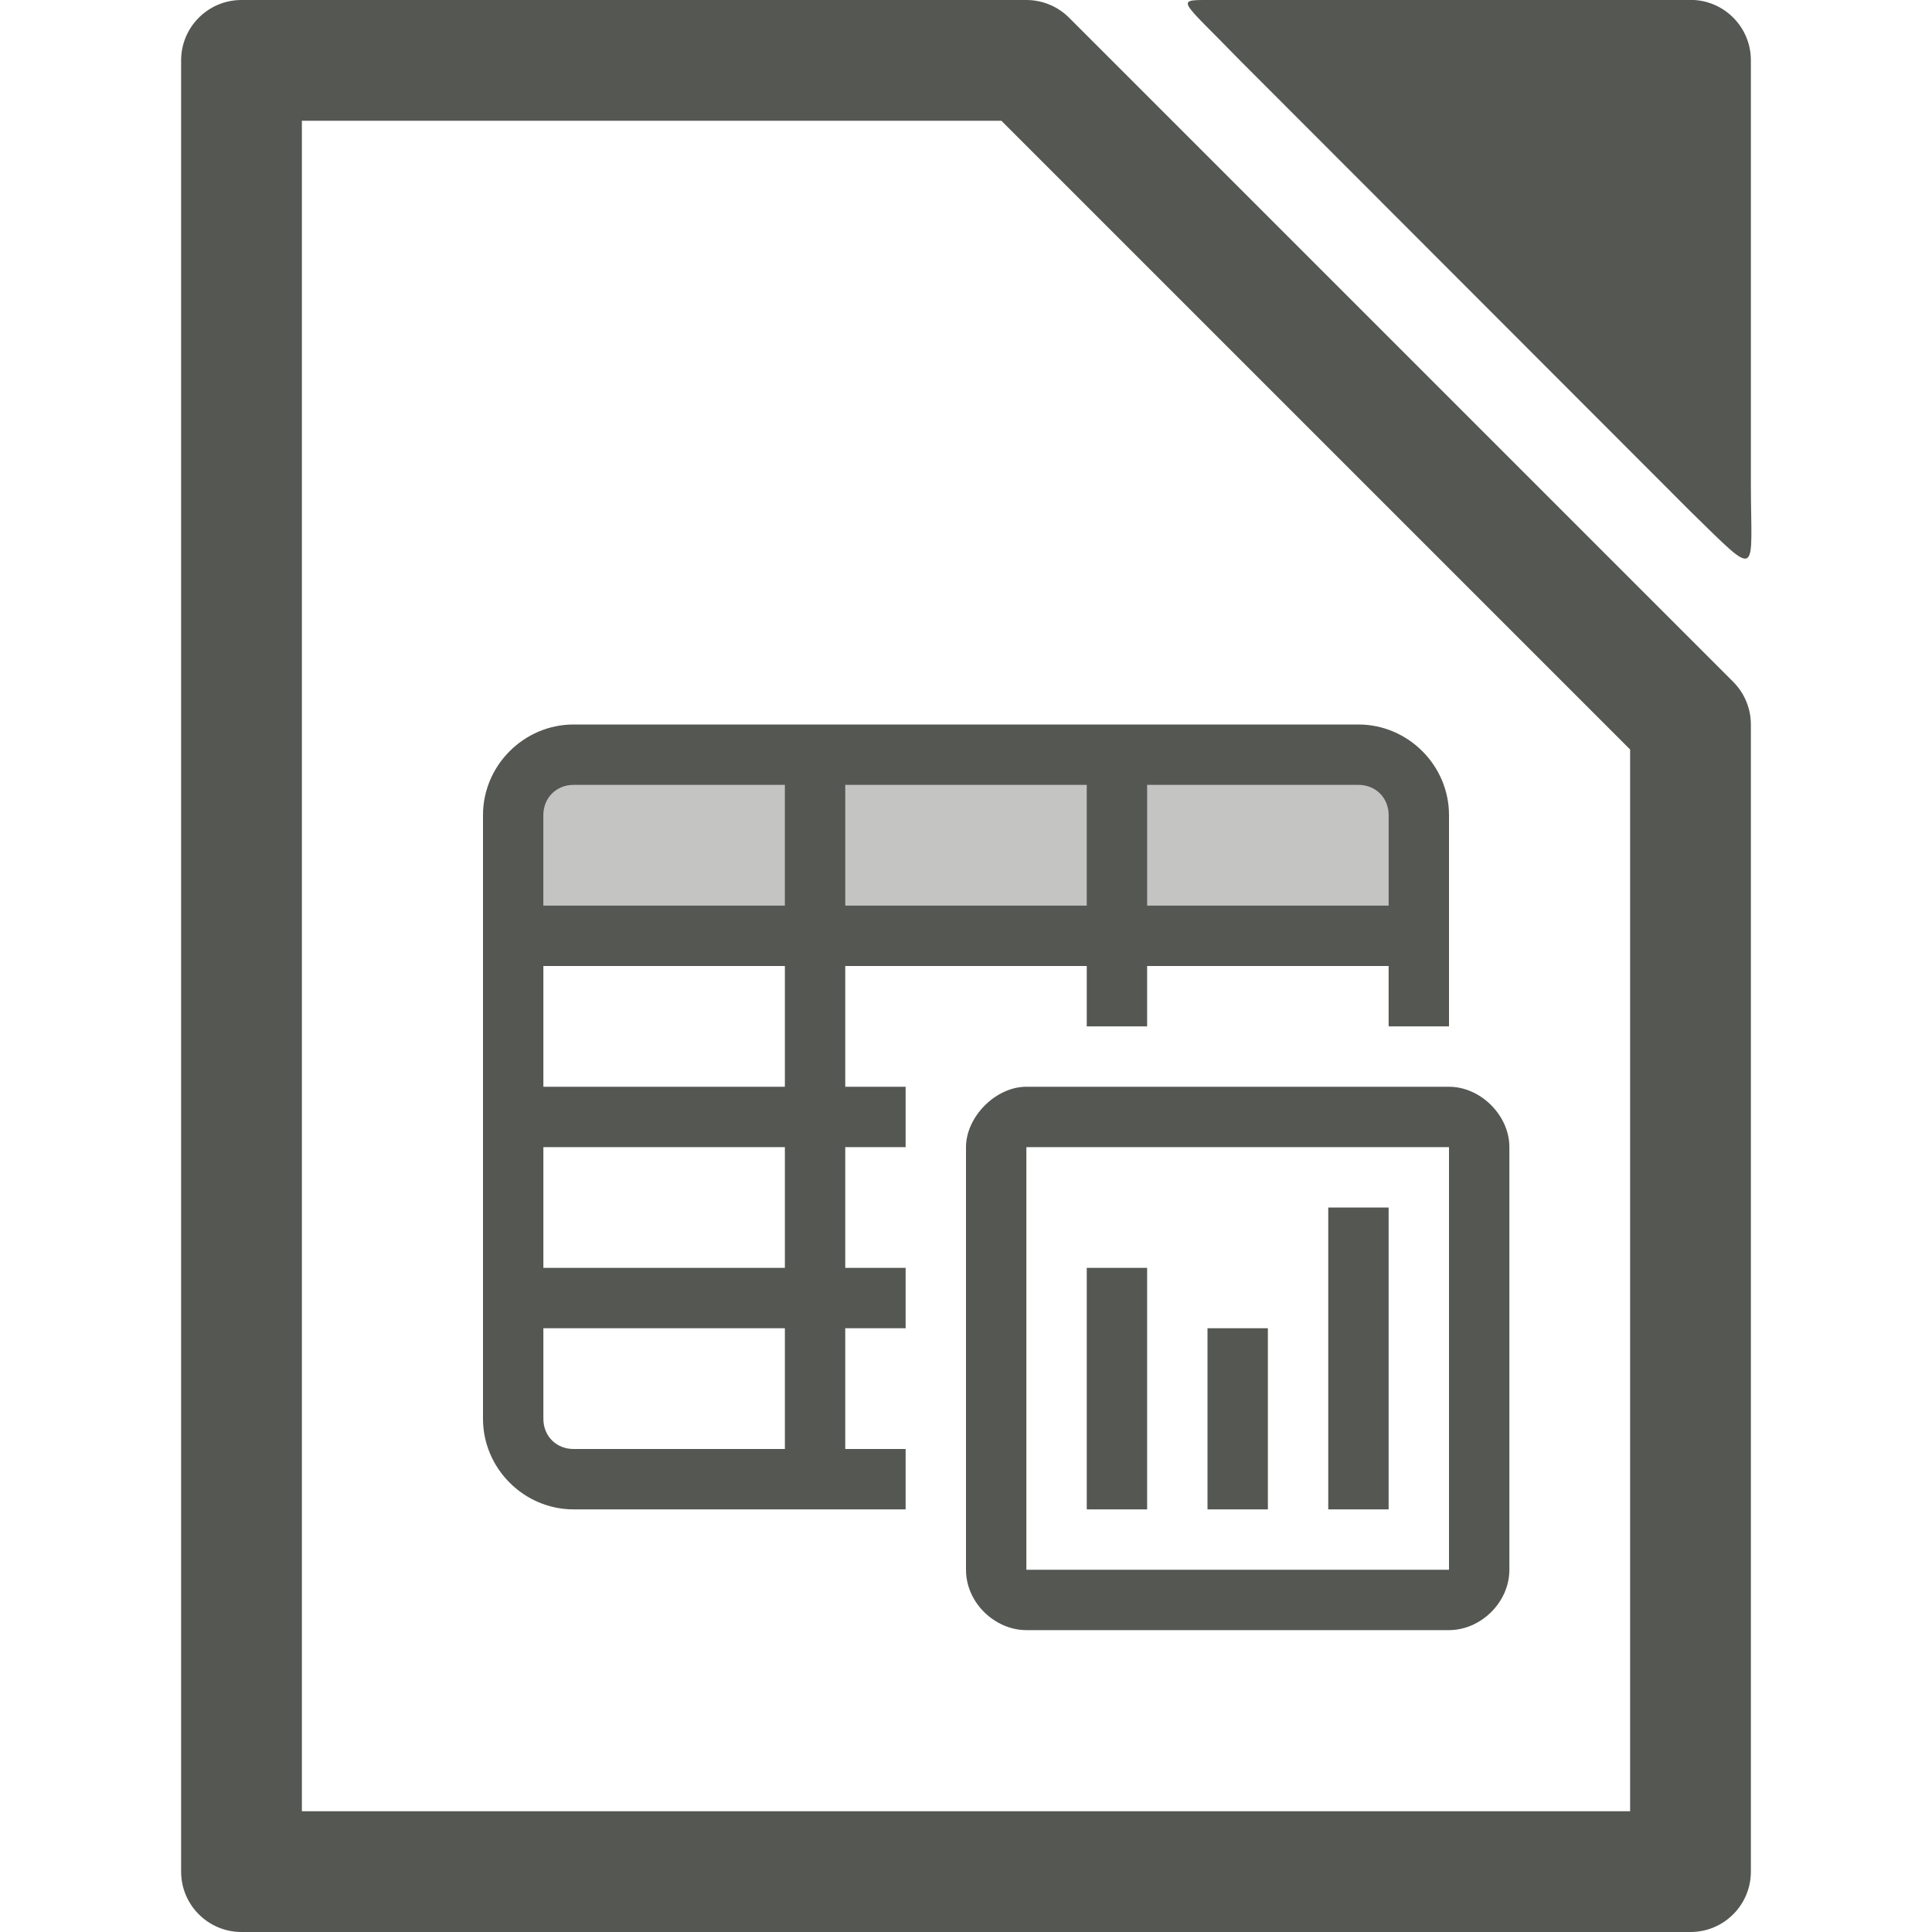
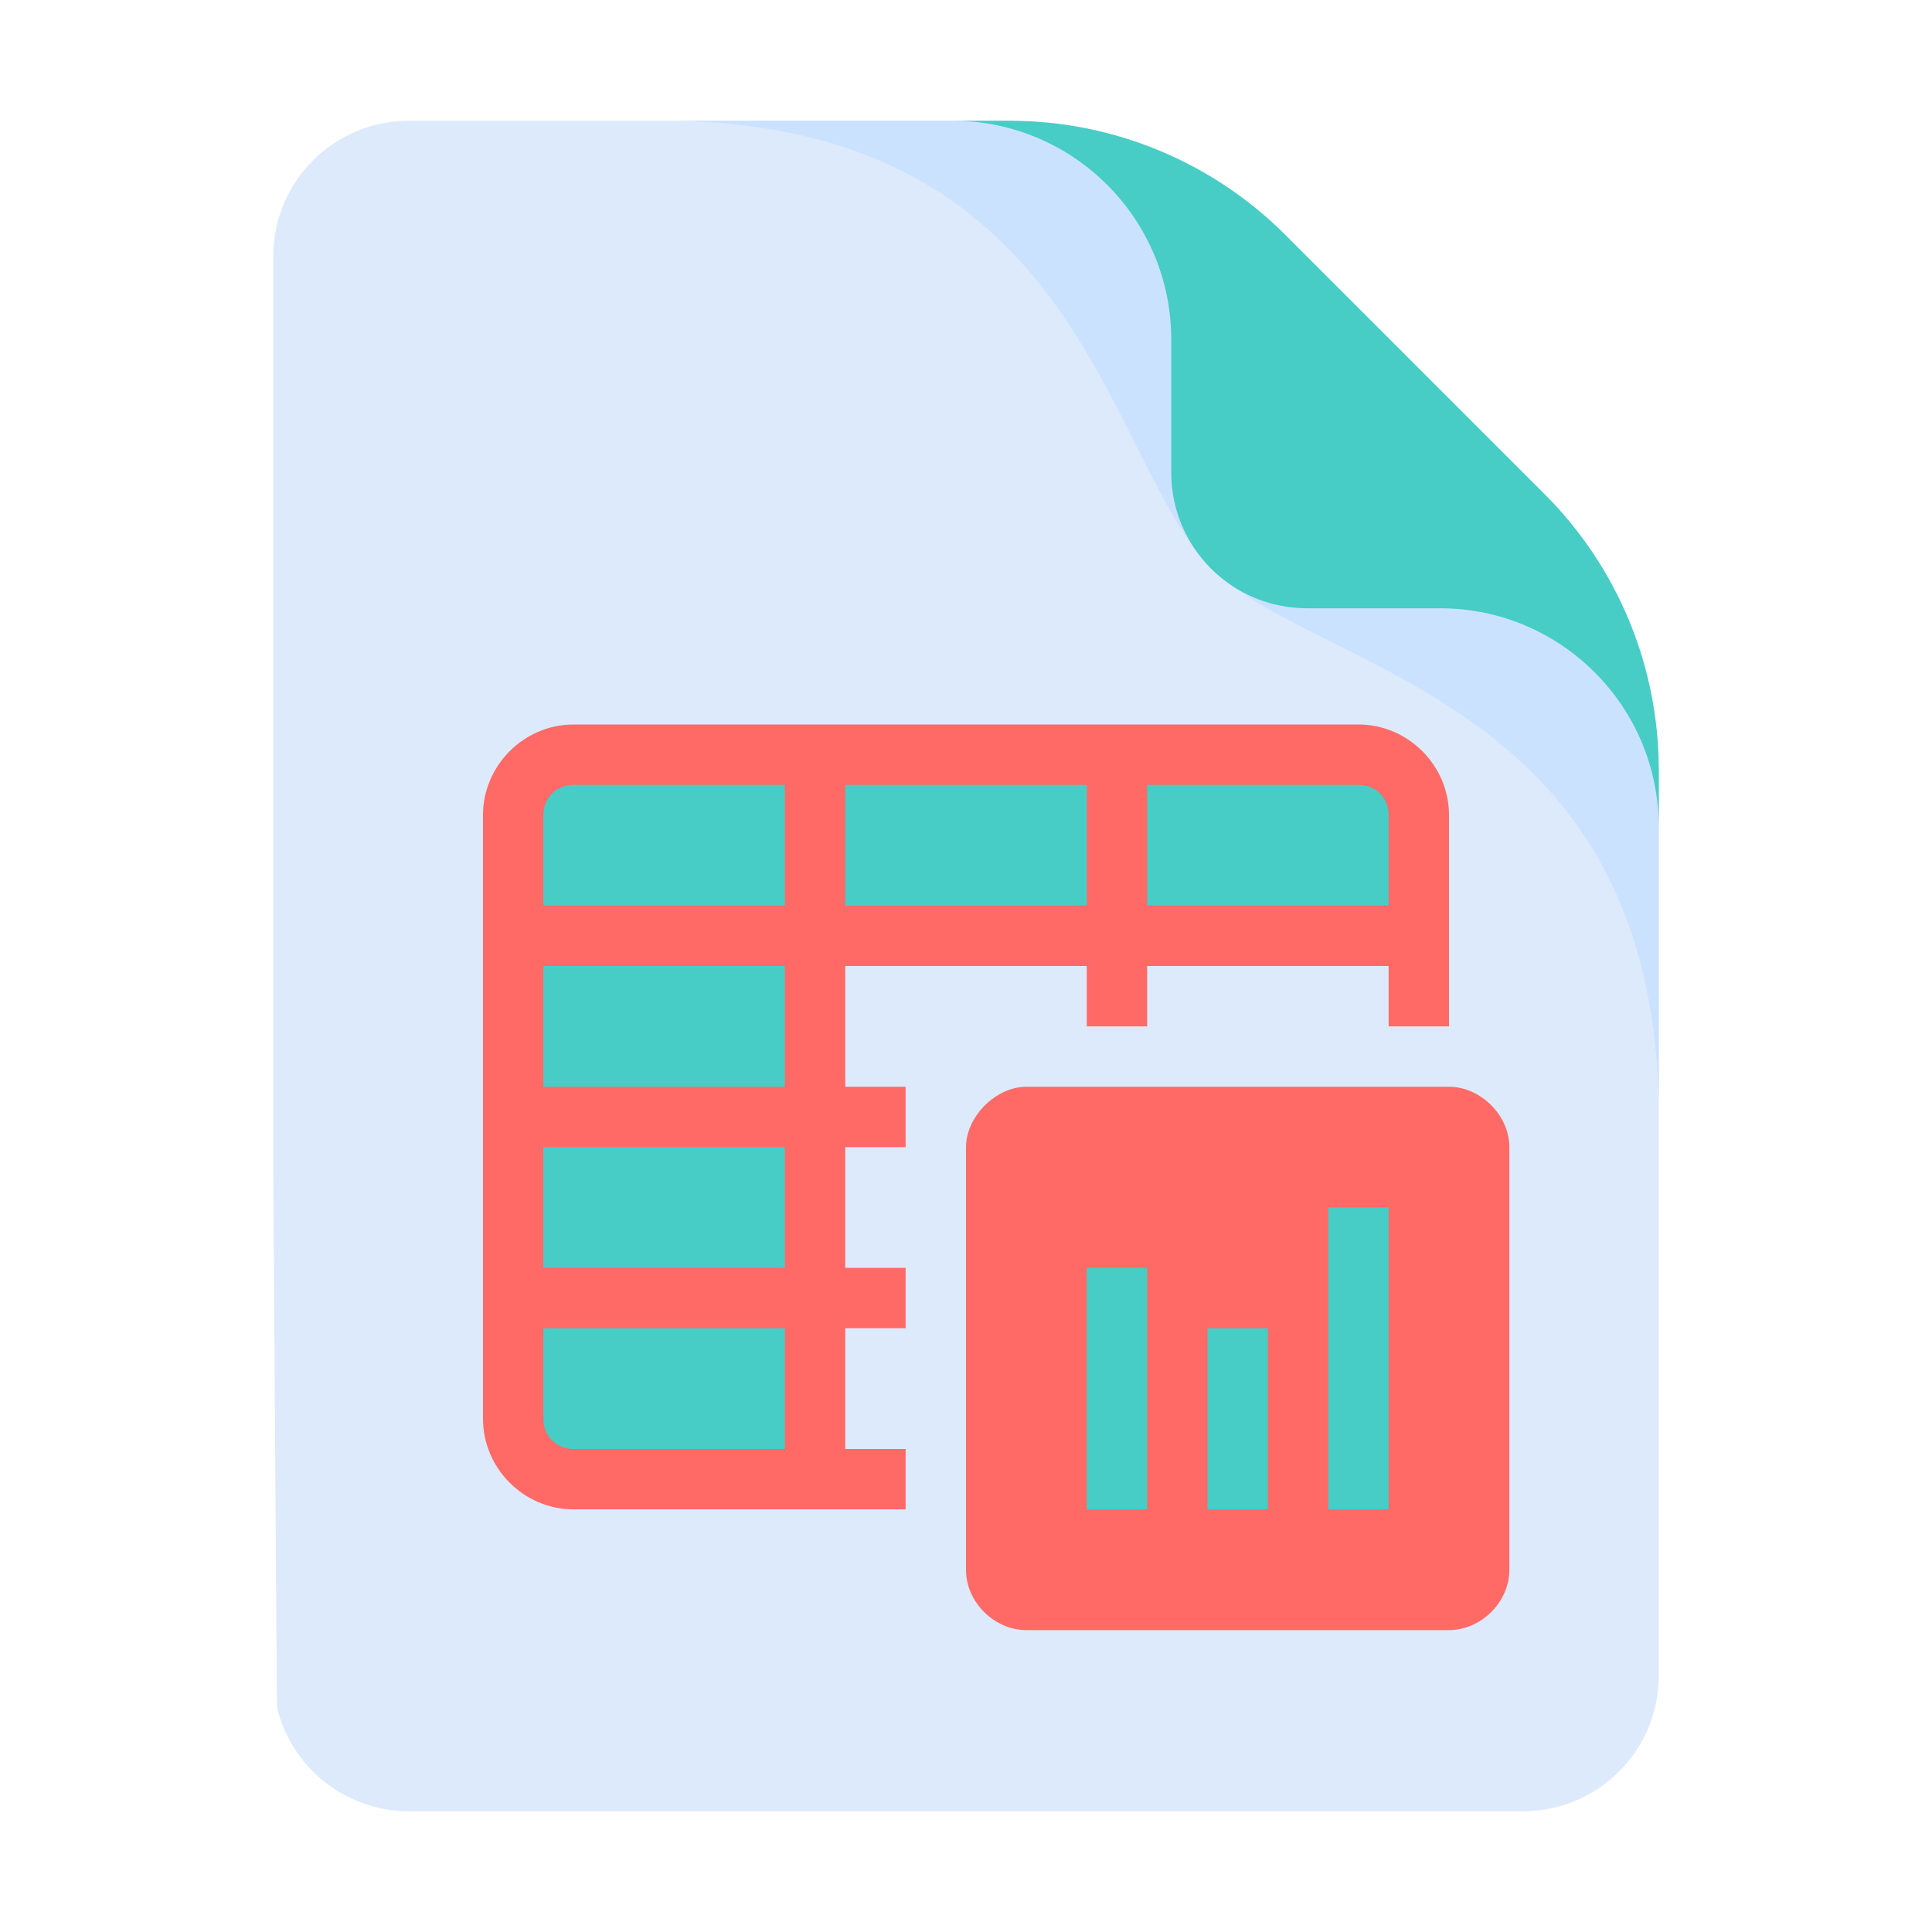
- <svg xmlns="http://www.w3.org/2000/svg" viewBox="0 0 32 32">
-   <g fill="#555753">
-     <path d="m28-.002-8 .002c-.547 0-.433 0 .537 1l7.463 7.471c1.172 1.145 1 1.068 1-.471v-7.002c-0-.552-.448-1-1-1zm-24 .002a1 1 0 0 0 -1 1v30a1 1 0 0 0 1 1h24a1 1 0 0 0 1-1v-19a1 1 0 0 0 -.293-.707l-11-11a1 1 0 0 0 -.707-.293zm1 2h11.586l10.414 10.414v17.586h-22zm4.5 10c-.822 0-1.5.678-1.5 1.5v1.5 1 2 1 2 1 1.5c0 .822.678 1.5 1.5 1.5h5.5v-1h-1v-2h1v-1h-1v-2h1v-1h-1v-2h4v1h1v-1h4v1h1v-3.5c0-.822-.678-1.5-1.5-1.5zm0 1h3.5v2h-4v-1.5c0-.286.214-.5.5-.5zm4.5 0h4v2h-4zm5 0h3.5c.286 0 .5.214.5.5v1.5h-4zm-10 3h4v2h-4zm8 2c-.511 0-1 .5-1 1v7c0 .55.482 1 1 1h7c.523 0 1-.457 1-1v-7c0-.53-.481-1-1-1zm-8 1h4v2h-4zm8 0h7v7h-7zm5 1v5h1v-5zm-4 1v4h1v-4zm-9 1h4v2h-3.5c-.286 0-.5-.214-.5-.5zm11 0v3h1v-3z" />
-     <path d="m9 12.5v3h14v-3z" opacity=".35" />
+ <svg xmlns="http://www.w3.org/2000/svg" viewBox="0 0 32 32" version="1.1" id="svg8">
+   <defs id="defs12" />
+   <g transform="matrix(0.05468739,0,0,0.05468739,4.525437,2.000001)" id="g10" style="fill:#555753;stroke-width:18.286">
+     <path style="fill:#ddeafb;stroke-width:18.286" id="path2-7" d="m 419.638,196.528 v 274.389 c 0,22.695 -18.389,41.084 -41.073,41.084 H 41.078 C 21.69,512.001 5.444,498.567 1.127,480.498 L 0.962,457.01 0.004,317.131 V 41.084 C 0.004,18.389 18.393,0 41.078,0 h 182.033 c 16.359,0 69.341,45.173 116.173,92.747 42.732,43.422 80.354,88.843 80.354,103.781 z" />
+     <path style="fill:#cbe2ff;stroke-width:18.286" id="path4-3" d="m 419.638,196.528 v 100.515 c 0,-0.113 -0.01,-0.227 -0.01,-0.35 C 416.537,173.36 316.074,167.653 283.222,134.8 l 56.062,-42.052 c 42.732,43.421 80.354,88.842 80.354,103.78 z" />
+     <path style="fill:#cbe2ff;stroke-width:18.286" id="path6" d="M 223.105,0 H 122.59 c 0.113,0 0.227,0.01 0.35,0.01 123.333,3.091 129.04,103.554 161.893,136.406 L 326.885,80.354 C 283.464,37.622 238.043,0 223.105,0 Z" />
+     <path style="fill:#47cdc6;stroke-width:18.286" id="path8" d="m 419.638,196.533 v 17.377 c 0,-36.586 -29.668,-66.253 -66.253,-66.253 h -40.324 c -22.684,0 -41.081,-18.397 -41.081,-41.081 V 66.253 C 271.98,29.667 242.312,0 205.727,0 h 17.377 c 31.29,0 61.308,12.433 83.433,34.557 L 385.08,113.1 c 22.125,22.125 34.558,52.143 34.558,83.433 z" />
+   </g>
+   <g id="g6" style="fill:#555753">
+     <path d="M 9.5,12 C 8.678,12 8,12.678 8,13.5 v 1.5 1 2 1 2 1 1.5 C 8,24.322 8.678,25 9.5,25 H 15 v -1 h -1 v -2 h 1 v -1 h -1 v -2 h 1 v -1 h -1 v -2 h 4 v 1 h 1 v -1 h 4 v 1 h 1 V 13.5 C 24,12.678 23.322,12 22.5,12 Z" id="path857" style="fill:#ff6a66" />
+     <path d="M 9.5,13 H 13 v 2 H 9 V 13.5 C 9,13.214 9.214,13 9.5,13 Z" id="path855" style="fill:#47cdc6" />
+     <path d="m 14,13 h 4 v 2 h -4 z" id="path853" style="fill:#47cdc6" />
+     <path d="m 19,13 h 3.5 c 0.286,0 0.5,0.214 0.5,0.5 V 15 h -4 z" id="path851" style="fill:#47cdc6" />
+     <path d="m 9,16 h 4 v 2 H 9 Z" id="path849" style="fill:#47cdc6" />
+     <path d="m 17,18 c -0.511,0 -1,0.5 -1,1 v 7 c 0,0.55 0.482,1 1,1 h 7 c 0.523,0 1,-0.457 1,-1 v -7 c 0,-0.53 -0.481,-1 -1,-1 z" id="path847" style="fill:#ff6a66" />
+     <path d="m 9,19 h 4 v 2 H 9 Z" id="path845" style="fill:#47cdc6" />
+     <path d="m 22,20 v 5 h 1 v -5 z" id="path841" style="fill:#47cdc6" />
+     <path d="m 18,21 v 4 h 1 v -4 z" id="path839" style="fill:#47cdc6" />
+     <path d="m 9,22 h 4 v 2 H 9.5 C 9.214,24 9,23.786 9,23.5 Z" id="path837" style="fill:#47cdc6" />
+     <path d="m 20,22 v 3 h 1 v -3 z" id="path2" style="fill:#47cdc6" />
  </g>
</svg>
